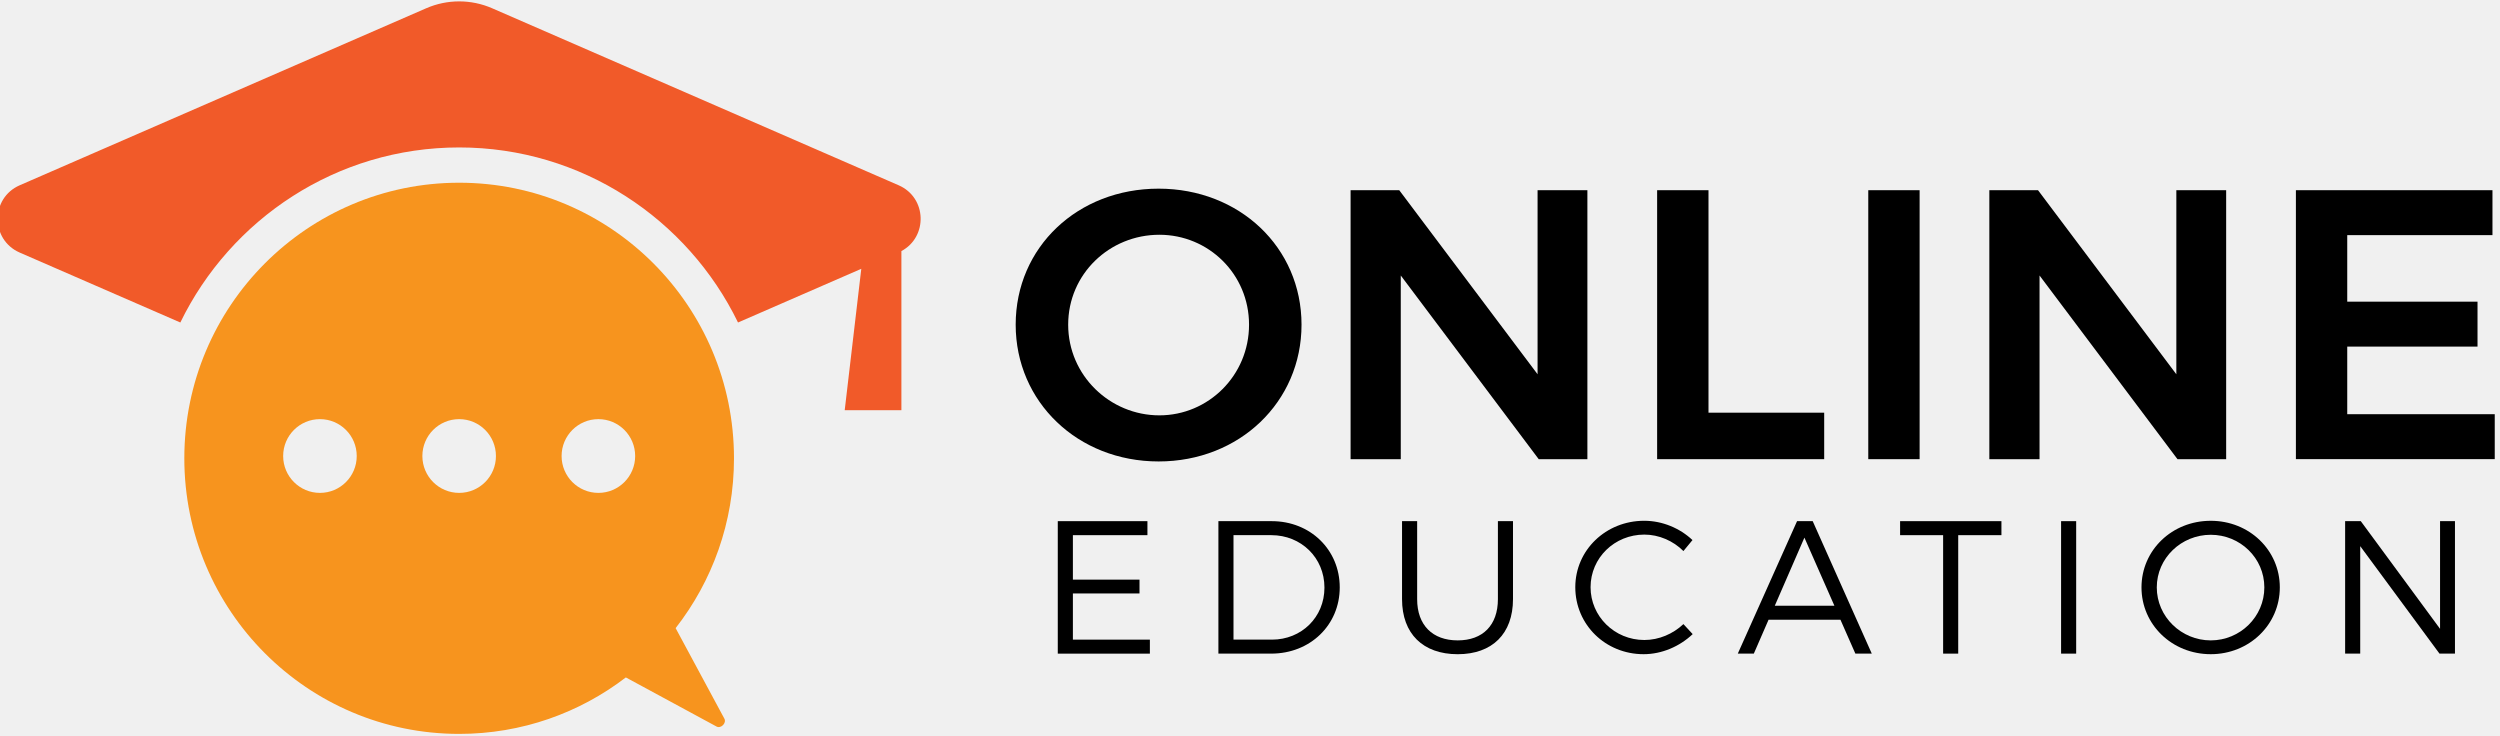
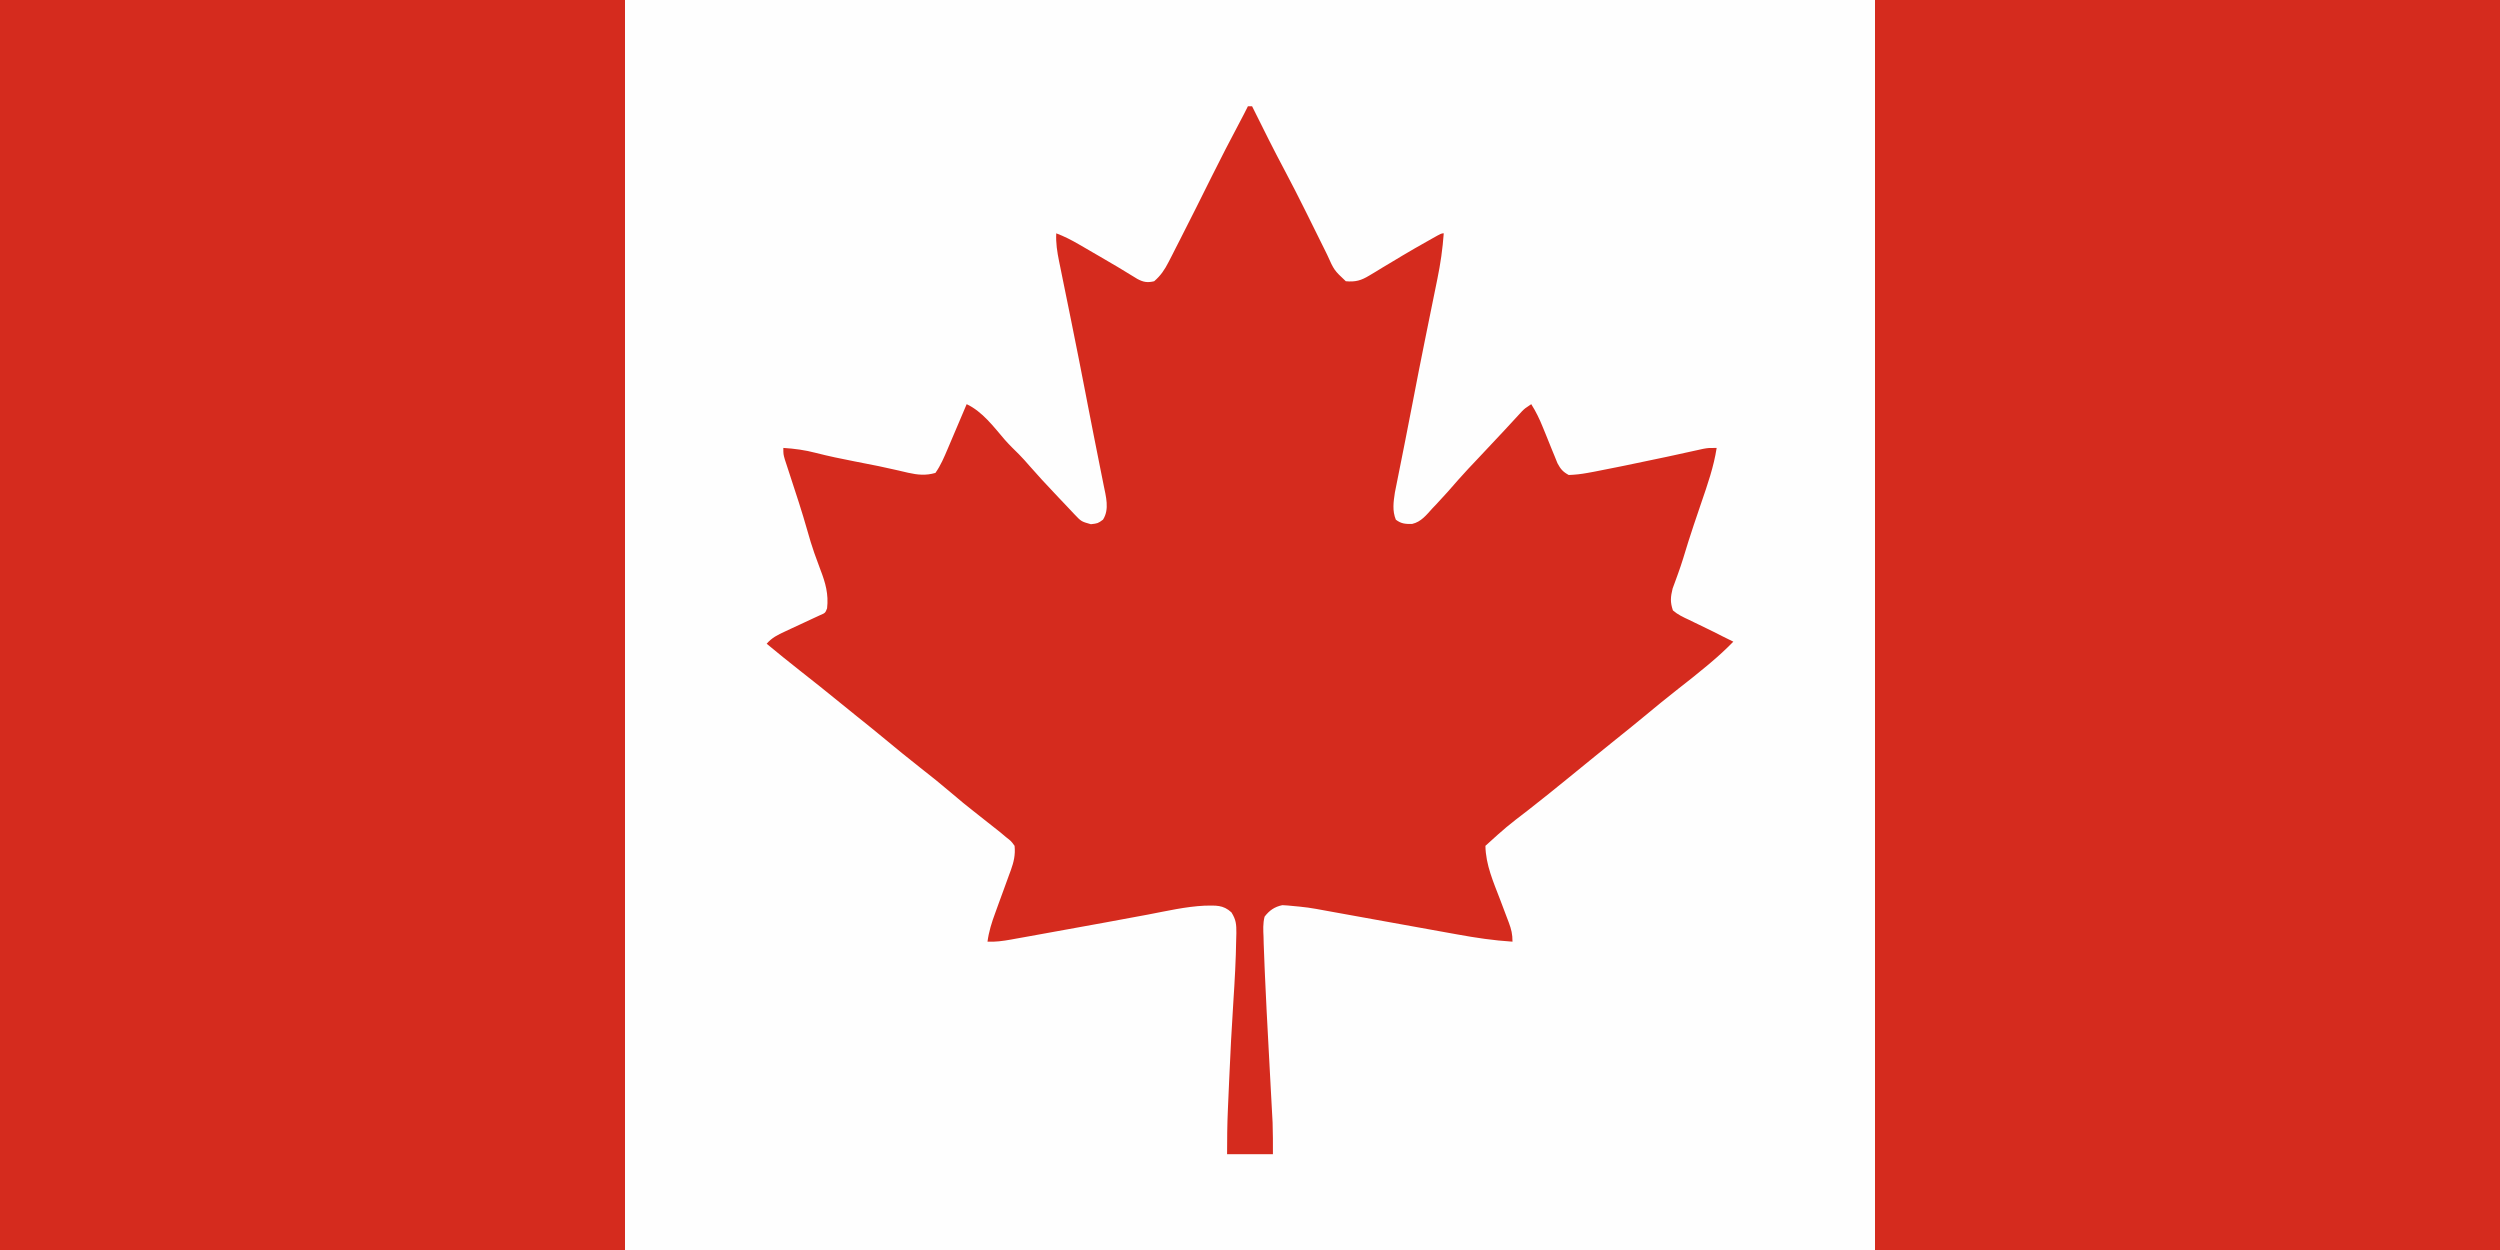
- <svg xmlns="http://www.w3.org/2000/svg" width="136" height="40" viewBox="0 0 136 40" fill="none">
-   <g clip-path="url(#clip0_116_1274)">
-     <path d="M36.754 34.17C38.743 31.624 39.929 28.417 39.929 24.932C39.929 16.652 33.235 9.94 24.978 9.94C16.722 9.94 10.027 16.652 10.027 24.932C10.027 33.212 16.722 39.924 24.978 39.924C28.388 39.924 31.53 38.779 34.046 36.852L38.979 39.523C39.218 39.653 39.535 39.333 39.406 39.095L36.754 34.17ZM17.405 26.813C16.301 26.813 15.404 25.915 15.404 24.807C15.404 23.699 16.301 22.801 17.405 22.801C18.51 22.801 19.406 23.699 19.406 24.807C19.406 25.915 18.51 26.813 17.405 26.813ZM24.978 26.813C23.873 26.813 22.977 25.915 22.977 24.807C22.977 23.699 23.873 22.801 24.978 22.801C26.084 22.801 26.979 23.699 26.979 24.807C26.98 25.915 26.084 26.813 24.978 26.813ZM32.552 26.813C31.447 26.813 30.551 25.915 30.551 24.807C30.551 23.699 31.447 22.801 32.552 22.801C33.657 22.801 34.553 23.699 34.553 24.807C34.553 25.915 33.657 26.813 32.552 26.813Z" fill="#F7941E" />
-     <path d="M49.036 13.659V22.316H45.952L46.854 14.623L40.148 17.544C37.409 11.911 31.638 8.021 24.979 8.021C18.32 8.021 12.549 11.911 9.81 17.544L1.07 13.739C-0.524 13.041 -0.524 10.777 1.07 10.08L23.187 0.449C24.332 -0.049 25.627 -0.049 26.772 0.449L48.889 10.08C50.431 10.754 50.479 12.89 49.036 13.659Z" fill="#F15A29" />
-     <path d="M70.803 17.663C70.803 21.864 67.426 25.103 63.028 25.103C58.63 25.103 55.253 21.864 55.253 17.663C55.253 13.441 58.63 10.263 63.028 10.263C67.426 10.263 70.803 13.461 70.803 17.663ZM58.109 17.663C58.109 20.422 60.381 22.595 63.07 22.595C65.738 22.595 67.948 20.421 67.948 17.663C67.948 14.904 65.738 12.771 63.07 12.771C60.36 12.771 58.109 14.903 58.109 17.663Z" fill="black" />
-     <path d="M76.119 10.347L83.644 20.36V10.347H86.354V24.979H83.706L76.202 14.987V24.979H73.472V10.347H76.119Z" fill="black" />
-     <path d="M92.942 10.347V22.45H99.236V24.979H90.148V10.347H92.942Z" fill="black" />
-     <path d="M104.427 10.347V24.979H101.634V10.347H104.427Z" fill="black" />
-     <path d="M110.868 10.347L118.393 20.36V10.347H121.103V24.979H118.455L110.951 14.987V24.979H108.22V10.347H110.868Z" fill="black" />
-     <path d="M135.59 10.347V12.793H127.69V16.409H134.777V18.854H127.69V22.533H135.84V24.978H124.897V10.347H135.59Z" fill="black" />
-     <path d="M62.42 28.351V29.113H58.365V31.532H61.989V32.284H58.365V34.796H62.553V35.558H57.543V28.351H62.42Z" fill="black" />
-     <path d="M72.882 31.955C72.882 34.004 71.271 35.557 69.155 35.557H66.281V28.351H69.186C71.28 28.351 72.882 29.906 72.882 31.955ZM72.05 31.965C72.05 30.338 70.778 29.113 69.165 29.113H67.102V34.796H69.196C70.798 34.796 72.05 33.581 72.05 31.965Z" fill="black" />
-     <path d="M79.299 34.837C80.664 34.837 81.486 34.013 81.486 32.593V28.351H82.307V32.593C82.307 34.477 81.178 35.589 79.3 35.589C77.411 35.589 76.271 34.477 76.271 32.593V28.351H77.093V32.593C77.092 34.013 77.934 34.837 79.299 34.837Z" fill="black" />
-     <path d="M89.453 29.082C87.831 29.082 86.527 30.348 86.527 31.944C86.527 33.529 87.831 34.816 89.453 34.816C90.244 34.816 91.013 34.486 91.578 33.951L92.082 34.496C91.373 35.166 90.408 35.588 89.412 35.588C87.339 35.588 85.696 33.982 85.696 31.944C85.696 29.926 87.36 28.33 89.444 28.33C90.429 28.33 91.384 28.731 92.071 29.38L91.578 29.977C91.024 29.421 90.244 29.082 89.453 29.082Z" fill="black" />
-     <path d="M100.121 33.715H96.209L95.408 35.557H94.536L97.76 28.351H98.611L101.825 35.557H100.932L100.121 33.715ZM99.792 32.953L98.16 29.247L96.548 32.953H99.792Z" fill="black" />
-     <path d="M108.878 28.351V29.113H106.527V35.557H105.706V29.113H103.365V28.351H108.878Z" fill="black" />
-     <path d="M112.944 28.351V35.557H112.123V28.351H112.944Z" fill="black" />
-     <path d="M124.022 31.954C124.022 33.982 122.359 35.588 120.265 35.588C118.16 35.588 116.497 33.982 116.497 31.954C116.497 29.926 118.16 28.331 120.265 28.331C122.359 28.331 124.022 29.926 124.022 31.954ZM117.329 31.954C117.329 33.55 118.663 34.837 120.265 34.837C121.866 34.837 123.18 33.55 123.18 31.954C123.18 30.359 121.866 29.092 120.265 29.092C118.663 29.092 117.329 30.359 117.329 31.954Z" fill="black" />
-     <path d="M128.427 28.351L132.739 34.209V28.351H133.55V35.557H132.708L128.396 29.71V35.557H127.575V28.351H128.427Z" fill="black" />
-   </g>
-   <defs>
-     <clipPath id="clip0_116_1274">
-       <rect width="135.714" height="40" fill="white" />
-     </clipPath>
-   </defs>
+ <svg xmlns="http://www.w3.org/2000/svg" version="1.1" width="1200" height="600">
+   <path d="M0 0 C396 0 792 0 1200 0 C1200 198 1200 396 1200 600 C804 600 408 600 0 600 C0 402 0 204 0 0 Z " fill="#FEFEFE" transform="translate(0,0)" />
+   <path d="M0 0 C99 0 198 0 300 0 C300 198 300 396 300 600 C201 600 102 600 0 600 C0 402 0 204 0 0 Z " fill="#D52B1E" transform="translate(900,0)" />
+   <path d="M0 0 C99 0 198 0 300 0 C300 198 300 396 300 600 C201 600 102 600 0 600 C0 402 0 204 0 0 Z " fill="#D52B1E" transform="translate(0,0)" />
+   <path d="M0 0 C0.66 0 1.32 0 2 0 C2.281 0.567 2.562 1.134 2.851 1.718 C7.657 11.406 12.469 21.084 17.562 30.625 C20.978 37.025 24.257 43.486 27.488 49.98 C27.888 50.783 28.287 51.586 28.699 52.413 C30.724 56.485 32.744 60.559 34.756 64.637 C35.512 66.161 36.268 67.684 37.023 69.207 C37.365 69.903 37.706 70.599 38.058 71.317 C41.371 78.714 41.371 78.714 47 84 C51.67 84.391 54.292 83.67 58.273 81.254 C59.256 80.668 60.239 80.081 61.252 79.477 C62.282 78.845 63.313 78.213 64.375 77.562 C66.519 76.279 68.664 74.996 70.809 73.715 C72.382 72.767 72.382 72.767 73.988 71.8 C78.101 69.342 82.258 66.969 86.438 64.625 C87.099 64.251 87.76 63.876 88.441 63.49 C92.875 61 92.875 61 94 61 C93.464 68.44 92.439 75.622 90.926 82.922 C90.722 83.932 90.517 84.942 90.307 85.983 C89.872 88.131 89.434 90.278 88.994 92.425 C88.07 96.934 87.158 101.445 86.246 105.956 C85.792 108.202 85.337 110.448 84.881 112.694 C82.907 122.429 81 132.175 79.132 141.931 C77.968 148.002 76.791 154.07 75.581 160.132 C74.92 163.444 74.264 166.758 73.608 170.071 C73.29 171.67 72.97 173.268 72.647 174.866 C72.199 177.087 71.759 179.309 71.32 181.531 C70.938 183.443 70.938 183.443 70.547 185.393 C69.865 189.891 69.245 194.159 71 198.438 C73.542 200.424 75.638 200.557 78.816 200.489 C83.137 199.522 85.682 196.173 88.562 193 C89.183 192.352 89.804 191.703 90.443 191.035 C94.156 187.125 97.697 183.07 101.234 179 C104.262 175.57 107.414 172.257 110.562 168.938 C114.742 164.519 118.918 160.099 123.047 155.633 C123.682 154.947 124.316 154.261 124.97 153.555 C126.173 152.254 127.373 150.951 128.571 149.646 C129.111 149.063 129.651 148.48 130.207 147.879 C130.676 147.369 131.145 146.859 131.628 146.334 C133 145 133 145 136 143 C138.262 146.579 139.98 150.145 141.559 154.07 C142.027 155.214 142.496 156.357 142.979 157.535 C143.953 159.934 144.922 162.335 145.885 164.738 C146.59 166.45 146.59 166.45 147.309 168.195 C147.729 169.237 148.15 170.279 148.584 171.352 C150.1 174.187 151.188 175.471 154 177 C157.156 176.883 159.912 176.561 163 176 C164.019 175.815 165.038 175.63 166.088 175.44 C169.67 174.76 173.241 174.041 176.812 173.312 C178.125 173.048 179.437 172.783 180.75 172.519 C187.527 171.148 194.293 169.733 201.051 168.27 C202.324 167.994 203.597 167.718 204.909 167.434 C207.345 166.904 209.78 166.369 212.214 165.829 C213.86 165.469 213.86 165.469 215.539 165.102 C216.5 164.888 217.461 164.675 218.452 164.456 C221 164 221 164 225 164 C223.599 173.098 220.595 181.64 217.625 190.312 C216.656 193.162 215.691 196.012 214.727 198.863 C214.492 199.556 214.257 200.248 214.015 200.961 C212.198 206.343 210.518 211.761 208.871 217.197 C208.127 219.591 207.335 221.949 206.48 224.305 C206.054 225.483 205.627 226.661 205.188 227.875 C204.748 229.069 204.308 230.262 203.855 231.492 C202.85 235.613 202.639 237.96 204 242 C206.356 244.049 208.989 245.266 211.812 246.562 C212.576 246.938 213.339 247.314 214.125 247.701 C215.671 248.46 217.223 249.208 218.779 249.945 C221.903 251.429 224.979 252.998 228.062 254.562 C229.707 255.377 231.353 256.191 233 257 C229.509 260.574 225.889 263.911 222.062 267.125 C221.216 267.839 221.216 267.839 220.353 268.567 C215.82 272.365 211.19 276.026 206.523 279.656 C200.944 284.009 195.491 288.507 190.038 293.017 C185.601 296.686 181.136 300.314 176.629 303.898 C173.196 306.643 169.785 309.415 166.375 312.188 C165.693 312.742 165.011 313.296 164.309 313.867 C160.839 316.688 157.371 319.512 153.906 322.34 C147.585 327.493 141.246 332.613 134.812 337.625 C124.044 345.896 124.044 345.896 114 355 C114.153 364.156 117.843 372.375 121.062 380.812 C121.916 383.063 122.767 385.315 123.61 387.569 C124.132 388.964 124.66 390.357 125.196 391.746 C126.454 395.097 127 397.36 127 401 C117.996 400.442 109.242 399.123 100.375 397.5 C98.942 397.242 97.508 396.985 96.075 396.728 C92.876 396.153 89.678 395.575 86.481 394.995 C78.02 393.458 69.557 391.935 61.094 390.41 C56.62 389.604 52.145 388.795 47.671 387.984 C45.59 387.608 43.508 387.232 41.426 386.855 C40.476 386.683 39.526 386.51 38.548 386.332 C28.798 384.532 28.798 384.532 18.938 383.625 C18.142 383.576 17.347 383.527 16.527 383.477 C12.799 384.249 10.27 386.009 8 389 C7.158 392.273 7.349 395.434 7.5 398.793 C7.523 399.822 7.547 400.851 7.571 401.911 C7.672 405.609 7.832 409.304 8 413 C8.064 414.483 8.127 415.965 8.19 417.448 C8.671 428.512 9.252 439.57 9.854 450.628 C10.24 457.741 10.617 464.855 10.991 471.968 C11.121 474.421 11.256 476.873 11.39 479.325 C11.471 480.843 11.552 482.362 11.633 483.88 C11.704 485.187 11.775 486.493 11.848 487.84 C12.032 492.89 12 497.946 12 503 C4.74 503 -2.52 503 -10 503 C-10 495.979 -9.943 489.028 -9.633 482.023 C-9.594 481.107 -9.555 480.191 -9.515 479.247 C-9.387 476.289 -9.256 473.332 -9.125 470.375 C-9.081 469.359 -9.037 468.343 -8.991 467.296 C-8.451 454.883 -7.822 442.483 -7.007 430.085 C-6.347 419.978 -5.769 409.879 -5.625 399.75 C-5.586 398.356 -5.586 398.356 -5.546 396.934 C-5.534 392.74 -5.635 390.586 -7.898 386.953 C-11.913 383.222 -15.446 383.672 -20.754 383.719 C-29.924 384.16 -39.002 386.295 -48 388 C-50.199 388.407 -52.399 388.814 -54.598 389.219 C-59.131 390.054 -63.662 390.894 -68.193 391.738 C-77.906 393.543 -87.628 395.296 -97.353 397.032 C-100.268 397.555 -103.182 398.083 -106.096 398.611 C-107.872 398.93 -109.649 399.248 -111.426 399.566 C-112.226 399.713 -113.025 399.859 -113.849 400.01 C-117.607 400.677 -121.18 401.174 -125 401 C-124.362 396.145 -122.972 391.757 -121.277 387.188 C-120.733 385.685 -120.19 384.182 -119.646 382.68 C-118.792 380.335 -117.934 377.991 -117.072 375.649 C-116.236 373.373 -115.412 371.093 -114.59 368.812 C-114.33 368.119 -114.071 367.425 -113.804 366.71 C-112.358 362.678 -111.567 359.283 -112 355 C-113.667 352.71 -113.667 352.71 -116.125 350.812 C-117.039 350.043 -117.953 349.273 -118.895 348.48 C-122.784 345.374 -126.681 342.279 -130.614 339.228 C-134.664 336.082 -138.607 332.837 -142.5 329.5 C-147.393 325.311 -152.395 321.296 -157.479 317.343 C-163.057 312.99 -168.51 308.492 -173.962 303.983 C-178.397 300.317 -182.858 296.689 -187.363 293.109 C-190.149 290.881 -192.914 288.63 -195.679 286.376 C-202.081 281.156 -208.521 275.993 -215.031 270.908 C-220.423 266.688 -225.723 262.362 -231 258 C-228.483 255.087 -225.744 253.758 -222.273 252.152 C-221.16 251.63 -220.046 251.107 -218.898 250.568 C-217.736 250.03 -216.573 249.492 -215.375 248.938 C-213.068 247.869 -210.763 246.795 -208.461 245.715 C-207.438 245.242 -206.415 244.769 -205.361 244.281 C-202.873 243.223 -202.873 243.223 -202 241 C-201.223 234.224 -202.764 228.763 -205.188 222.5 C-205.843 220.72 -206.496 218.939 -207.145 217.156 C-207.465 216.28 -207.786 215.403 -208.116 214.5 C-209.341 211.036 -210.378 207.535 -211.375 204 C-214.007 194.703 -217.032 185.532 -220.054 176.355 C-220.625 174.606 -220.625 174.606 -221.207 172.82 C-221.552 171.771 -221.897 170.722 -222.253 169.641 C-223 167 -223 167 -223 164 C-217.656 164.343 -212.577 165.018 -207.395 166.391 C-201.278 167.958 -195.134 169.235 -188.938 170.438 C-176.489 172.87 -176.489 172.87 -170.402 174.246 C-169.121 174.532 -169.121 174.532 -167.815 174.824 C-166.241 175.18 -164.67 175.544 -163.101 175.92 C-158.485 176.952 -154.652 177.344 -150 176 C-147.452 172.395 -145.802 168.437 -144.082 164.387 C-143.689 163.465 -143.689 163.465 -143.288 162.525 C-142.459 160.581 -141.636 158.634 -140.812 156.688 C-140.248 155.361 -139.684 154.035 -139.119 152.709 C-137.742 149.474 -136.37 146.238 -135 143 C-127.424 146.579 -122.057 153.832 -116.68 160.102 C-114.507 162.558 -112.181 164.832 -109.841 167.128 C-108.076 168.923 -106.426 170.771 -104.785 172.68 C-100.943 177.098 -96.959 181.37 -92.938 185.625 C-91.916 186.712 -91.916 186.712 -90.873 187.82 C-89.542 189.232 -88.207 190.639 -86.868 192.042 C-85.669 193.299 -84.477 194.563 -83.296 195.836 C-79.983 199.327 -79.983 199.327 -75.375 200.625 C-72.007 200.221 -72.007 200.221 -69.562 198.438 C-66.36 193.441 -68.178 187.237 -69.285 181.707 C-69.421 181.017 -69.557 180.327 -69.698 179.616 C-70.146 177.347 -70.605 175.08 -71.062 172.812 C-71.384 171.194 -71.706 169.575 -72.026 167.956 C-72.69 164.605 -73.357 161.255 -74.025 157.906 C-74.923 153.4 -75.802 148.89 -76.672 144.379 C-76.807 143.68 -76.941 142.982 -77.08 142.262 C-77.354 140.846 -77.627 139.429 -77.9 138.012 C-80.101 126.606 -82.355 115.213 -84.664 103.828 C-85.127 101.538 -85.59 99.248 -86.053 96.958 C-86.963 92.462 -87.879 87.969 -88.8 83.476 C-89.22 81.403 -89.639 79.331 -90.059 77.258 C-90.255 76.309 -90.452 75.361 -90.654 74.384 C-91.565 69.848 -92.239 65.655 -92 61 C-88.16 62.431 -84.718 64.211 -81.176 66.266 C-80.064 66.909 -78.952 67.552 -77.807 68.215 C-76.642 68.893 -75.477 69.572 -74.312 70.25 C-73.179 70.906 -72.045 71.562 -70.877 72.238 C-64.883 75.713 -58.927 79.231 -53.049 82.899 C-50.155 84.454 -48.196 84.761 -45 84 C-41.832 81.264 -39.97 78.465 -38.074 74.758 C-37.532 73.707 -36.991 72.655 -36.433 71.572 C-35.857 70.435 -35.281 69.297 -34.688 68.125 C-34.074 66.926 -33.46 65.728 -32.845 64.529 C-27.604 54.289 -22.479 43.991 -17.355 33.692 C-12.974 24.895 -8.476 16.166 -3.855 7.492 C-2.536 5.008 -1.237 2.526 0 0 Z " fill="#D52B1E" transform="translate(599,51)" />
</svg>
